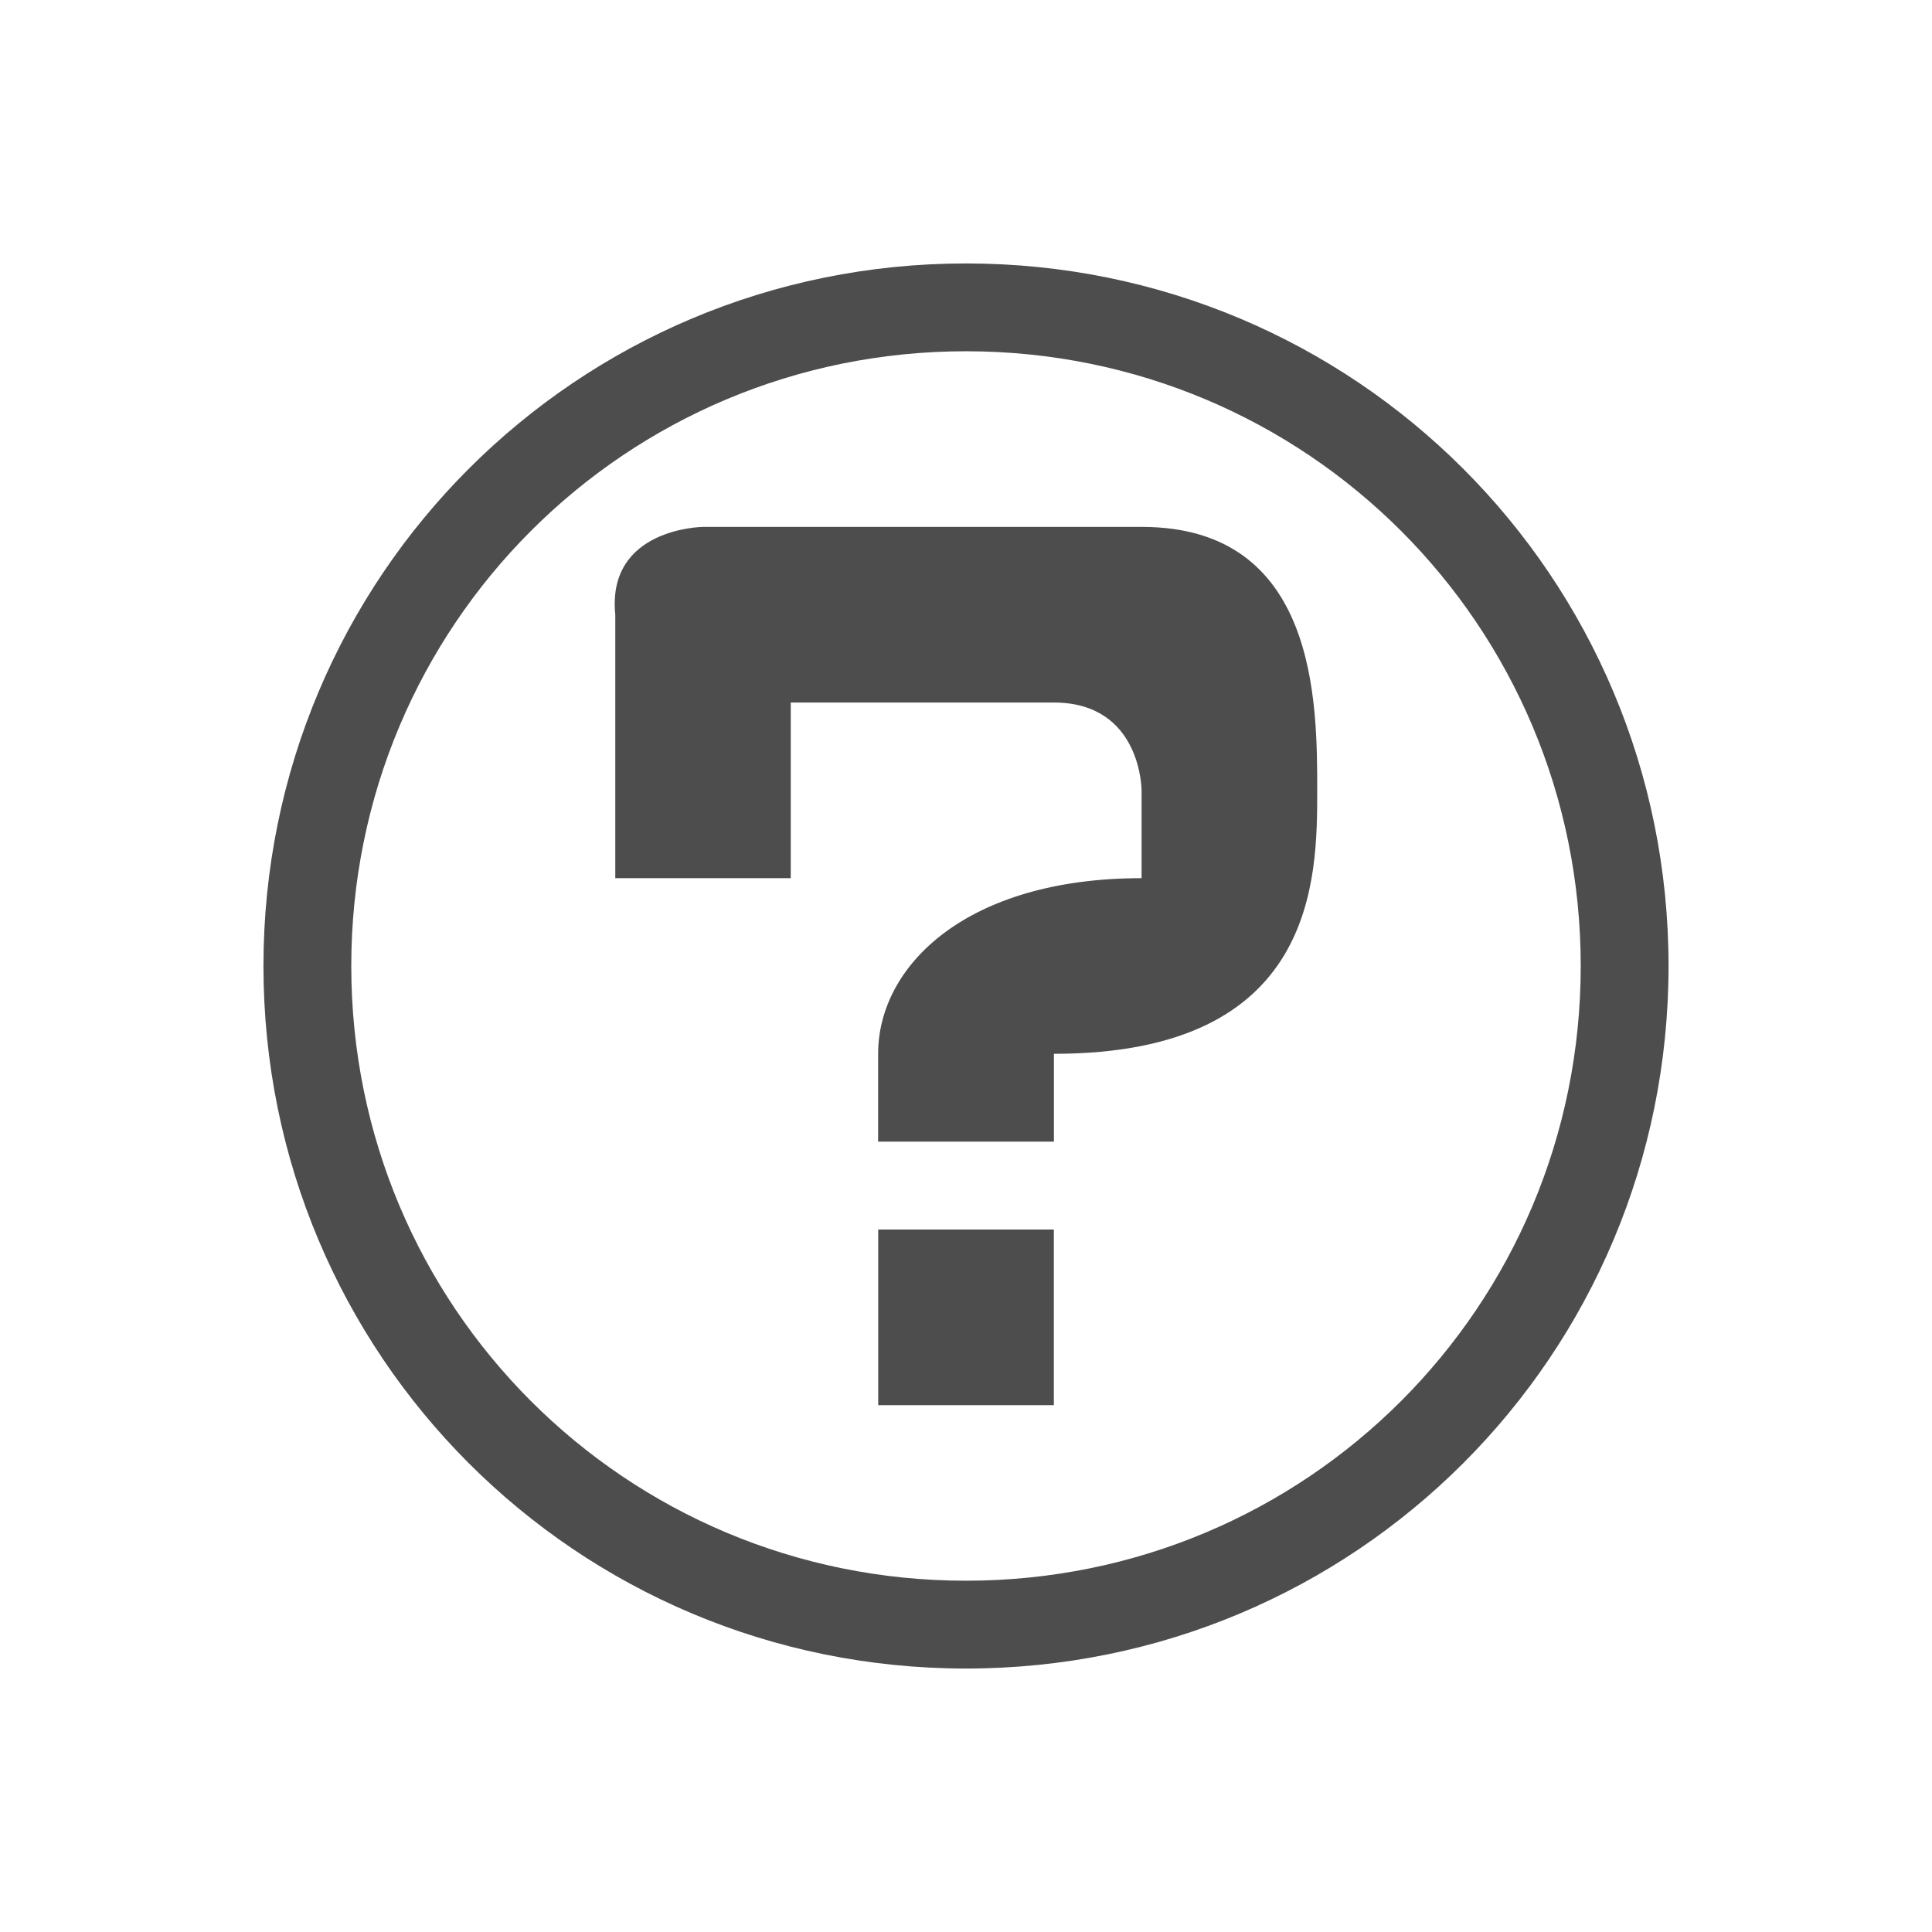
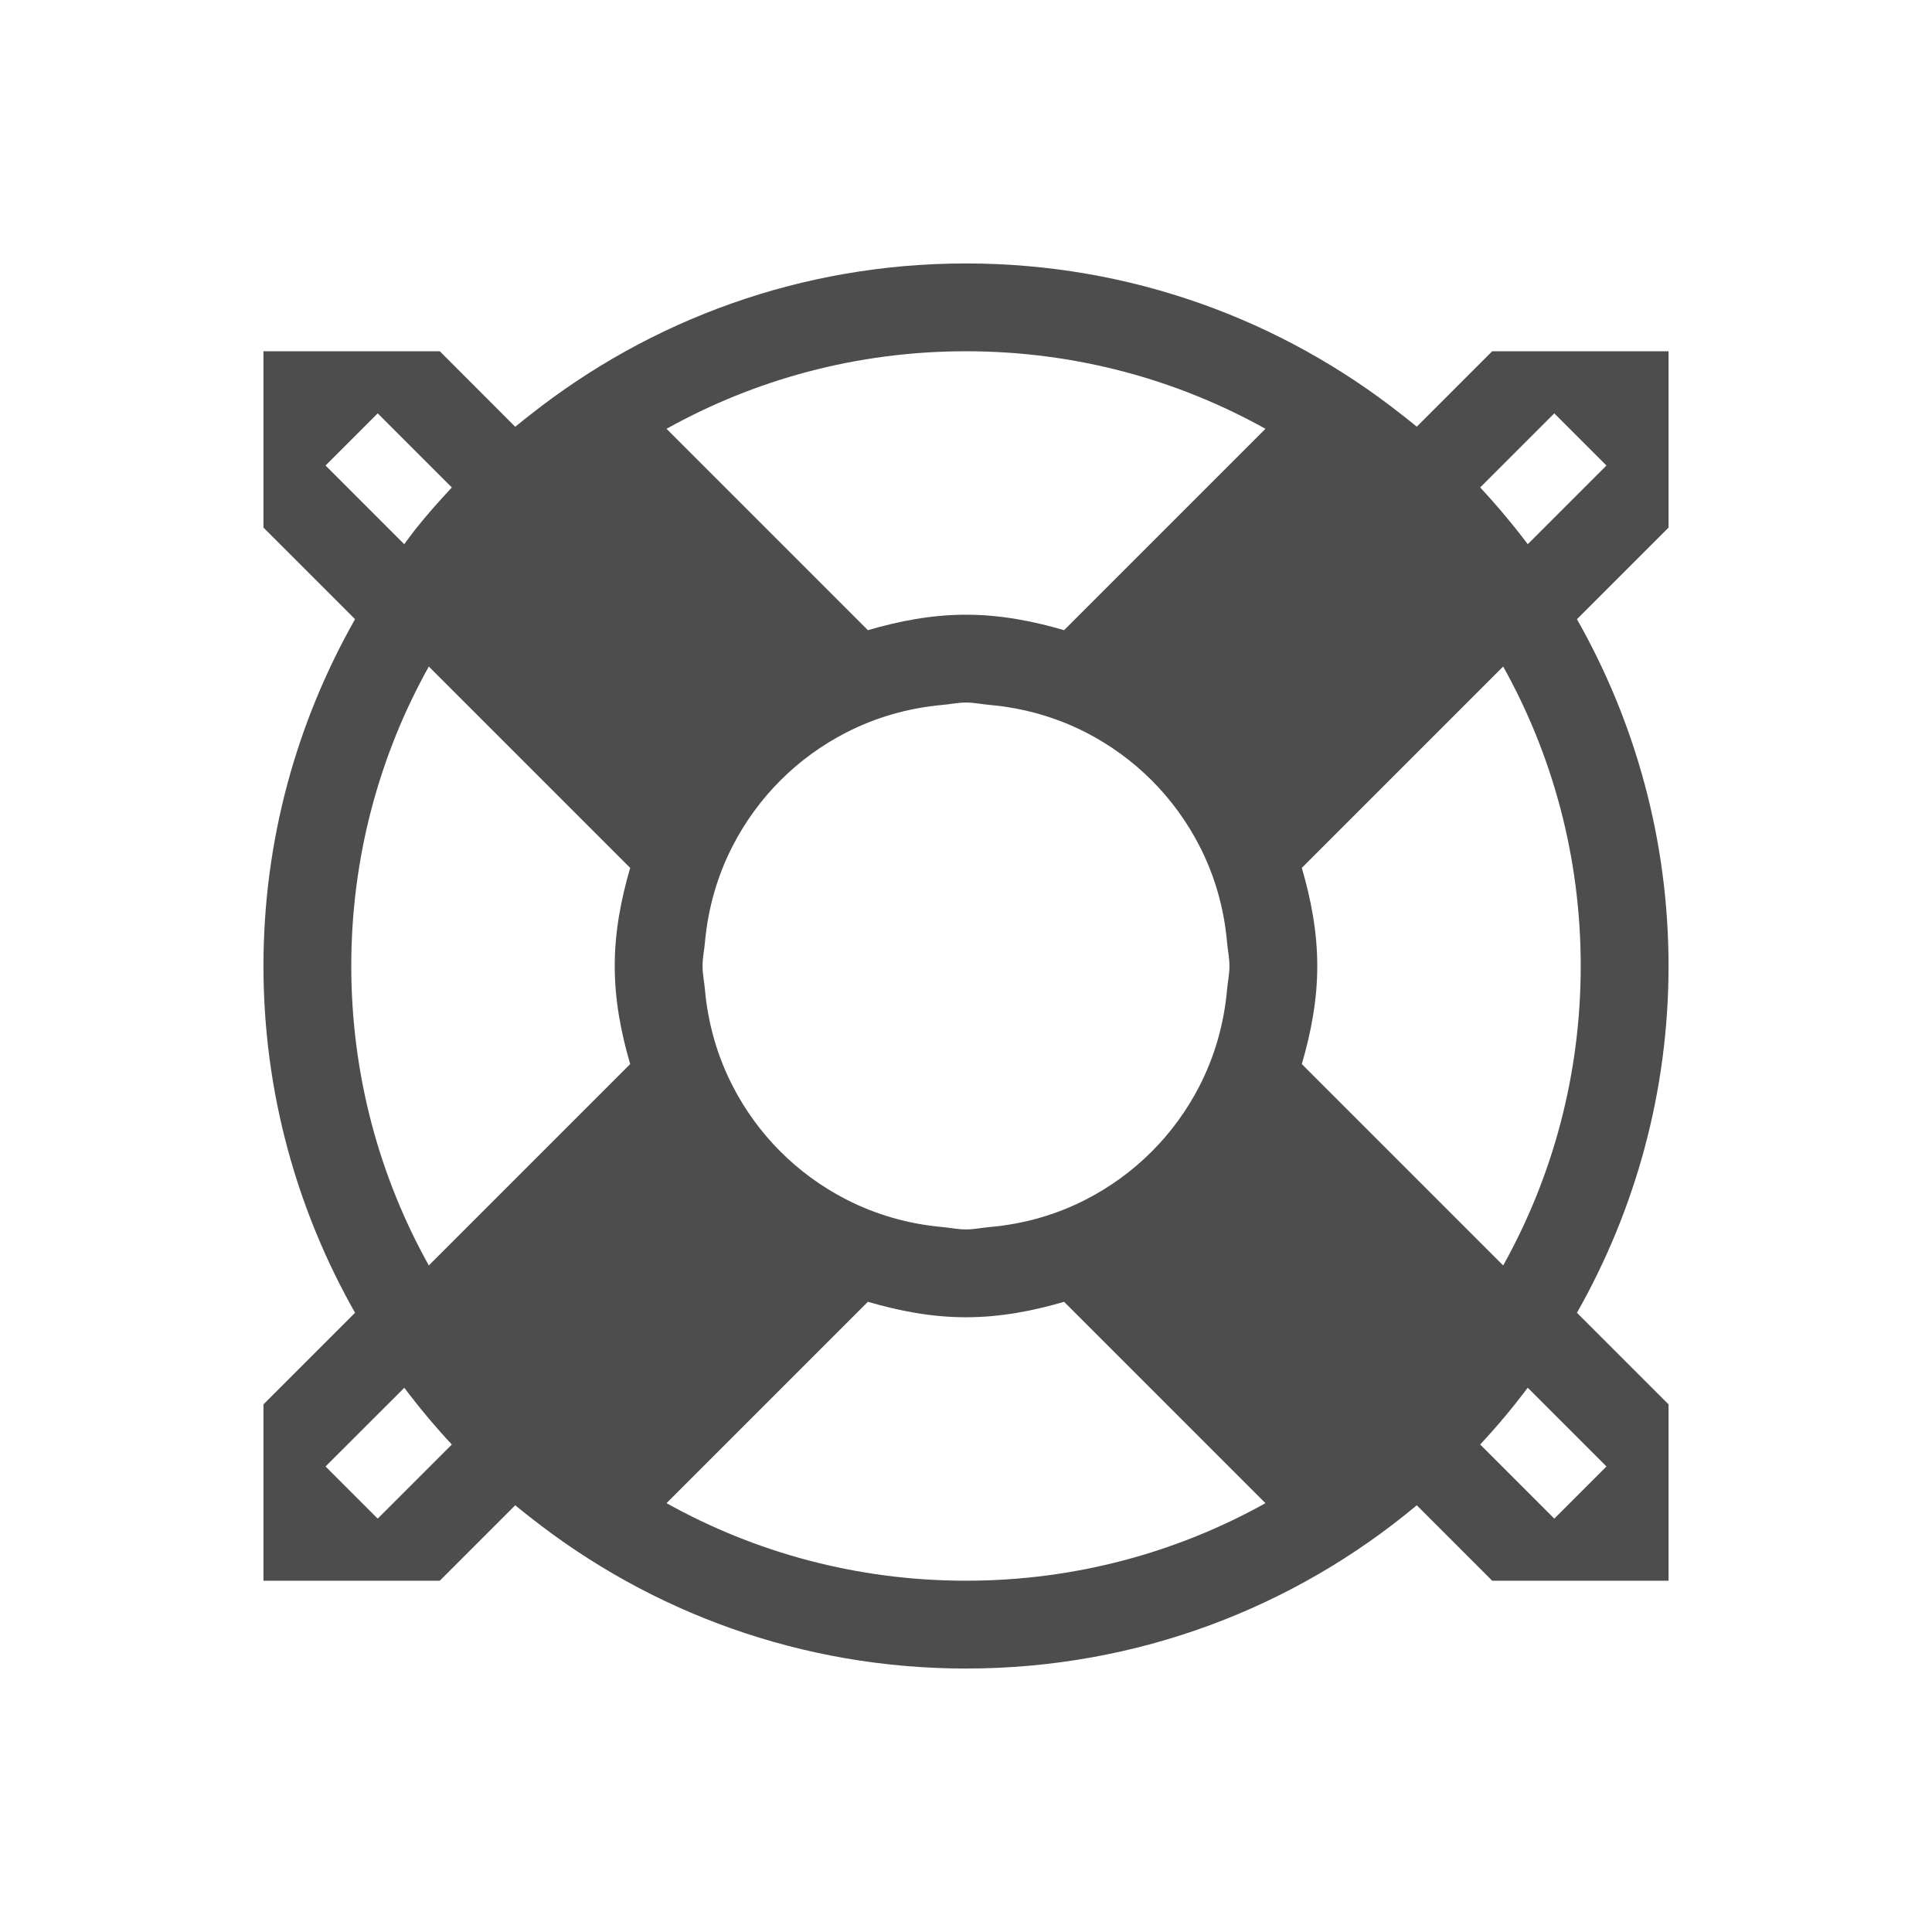
<svg xmlns="http://www.w3.org/2000/svg" width="22" height="22" id="svg2" version="1.1">
  <defs id="defs4" />
  <g id="layer1" transform="translate(0,-1030.362)">
    <g id="g846" transform="translate(-61.04367,-14.6481)">
-       <path style="opacity:1;fill:#4d4d4d;fill-opacity:1;stroke:none" d="M 11 3 C 6.568 3 3 6.568 3 11 C 3 15.432 6.568 19 11 19 C 15.432 19 19 15.432 19 11 C 19 6.568 15.432 3 11 3 z M 11 4 C 14.878 4 18 7.122 18 11 C 18 14.878 14.878 18 11 18 C 7.122 18 4 14.878 4 11 C 4 7.122 7.122 4 11 4 z " id="rect4130" transform="translate(61.04367,1045.01)" />
-       <rect style="opacity:1;fill:#4d4d4d;fill-opacity:1;stroke:none" id="rect4302" width="2" height="2" x="71.044" y="1059.011" />
-       <path style="opacity:1;fill:#4d4d4d;fill-opacity:1;stroke:none" d="m 69.049,1051.01 c 0,0 -1.099,0.01 -0.999,1 l 0,1 0,2 1.998,0 0,-2 2.996,0 c 0.999,0 0.999,1 0.999,1 l 0,1 c -1.998,0 -3,1 -3,2 l 0,1 2.002,0 0,-1 c 2.998,0 2.998,-2 2.998,-3 0,-1 0,-3 -1.998,-3 l -3.997,0 z" id="rect4304" />
+       <path style="opacity:1;fill:#4d4d4d;fill-opacity:1;stroke:none" d="M 11,3 C 9.122,3 7.403,3.645 6.041,4.721 c -0.005,0.004 -0.011,0.008 -0.016,0.012 -0.053,0.042 -0.106,0.084 -0.158,0.127 L 5.008,4 3,4 3,6.008 4.043,7.051 C 3.383,8.215 3,9.56 3,11 c 0,1.44 0.383,2.785 1.043,3.949 L 3,15.992 3,18 l 2.008,0 0.859,-0.859 c 0.052,0.043 0.105,0.085 0.158,0.127 0.005,0.004 0.011,0.008 0.016,0.012 C 7.403,18.355 9.122,19 11,19 c 1.958,0 3.745,-0.699 5.133,-1.859 L 16.992,18 19,18 19,15.992 17.957,14.949 C 18.617,13.785 19,12.44 19,11 19,9.56 18.617,8.215 17.957,7.051 L 19,6.008 19,4 16.992,4 16.133,4.859 c -0.052,-0.043 -0.105,-0.085 -0.158,-0.127 -0.005,-0.004 -0.011,-0.008 -0.016,-0.012 C 14.597,3.645 12.878,3 11,3 Z m 0,1 c 1.24,0 2.402,0.321 3.41,0.883 L 12.117,7.176 C 11.761,7.072 11.391,7 11,7 10.609,7 10.239,7.072 9.883,7.176 L 8.707,6 7.59,4.883 C 8.598,4.321 9.76,4 11,4 Z m -6.699,0.707 0.844,0.844 C 5.002,5.704 4.863,5.861 4.732,6.025 c -0.004,0.005 -0.008,0.011 -0.012,0.016 -0.04,0.051 -0.078,0.104 -0.117,0.156 L 3.707,5.301 Z m 13.398,0 0.594,0.594 -0.896,0.896 C 17.227,5.972 17.047,5.757 16.855,5.551 Z M 4.883,7.59 7.176,9.883 C 7.072,10.239 7,10.609 7,11 c 0,0.391 0.072,0.761 0.176,1.117 L 6,13.293 4.883,14.41 C 4.321,13.402 4,12.24 4,11 4,9.76 4.321,8.598 4.883,7.59 Z m 12.234,0 C 17.679,8.598 18,9.76 18,11 c 0,1.24 -0.321,2.402 -0.883,3.41 L 16,13.293 14.824,12.117 C 14.928,11.761 15,11.391 15,11 15,10.609 14.928,10.239 14.824,9.883 Z M 11,8 c 0.091,0 0.177,0.019 0.266,0.027 0.395,0.035 0.764,0.142 1.1,0.314 0.557,0.286 1.007,0.736 1.293,1.293 0.172,0.335 0.28,0.705 0.314,1.1 C 13.981,10.823 14,10.909 14,11 c 0,0.091 -0.019,0.177 -0.027,0.266 -0.035,0.395 -0.142,0.764 -0.314,1.1 -0.286,0.557 -0.736,1.007 -1.293,1.293 -0.335,0.172 -0.705,0.28 -1.1,0.314 C 11.177,13.981 11.091,14 11,14 10.909,14 10.823,13.981 10.734,13.973 10.34,13.938 9.97,13.83 9.635,13.658 9.078,13.372 8.628,12.922 8.342,12.365 8.17,12.03 8.062,11.66 8.027,11.266 8.019,11.177 8,11.091 8,11 8,10.909 8.019,10.823 8.027,10.734 8.062,10.34 8.17,9.97 8.342,9.635 8.628,9.078 9.078,8.628 9.635,8.342 9.97,8.17 10.34,8.062 10.734,8.027 10.823,8.019 10.909,8 11,8 Z M 9.883,14.824 C 10.239,14.928 10.609,15 11,15 c 0.391,0 0.761,-0.072 1.117,-0.176 l 2.293,2.293 C 13.402,17.679 12.24,18 11,18 9.76,18 8.598,17.679 7.59,17.117 L 8.707,16 Z m -5.279,0.979 c 0.169,0.225 0.35,0.441 0.541,0.646 l -0.844,0.844 -0.594,-0.594 z m 12.793,0 0.896,0.896 -0.594,0.594 -0.844,-0.844 c 0.192,-0.206 0.372,-0.421 0.541,-0.646 z" transform="translate(61.04367,1045.01)" id="rect4216" />
    </g>
  </g>
</svg>
